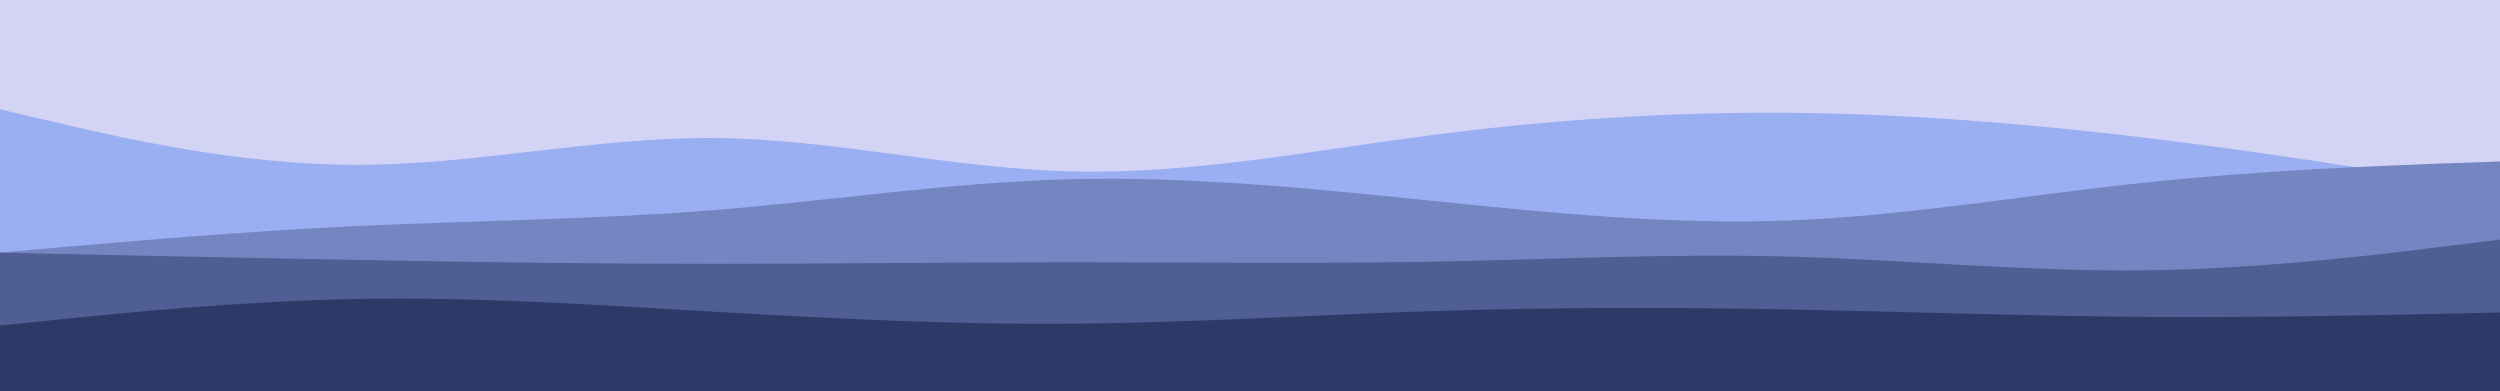
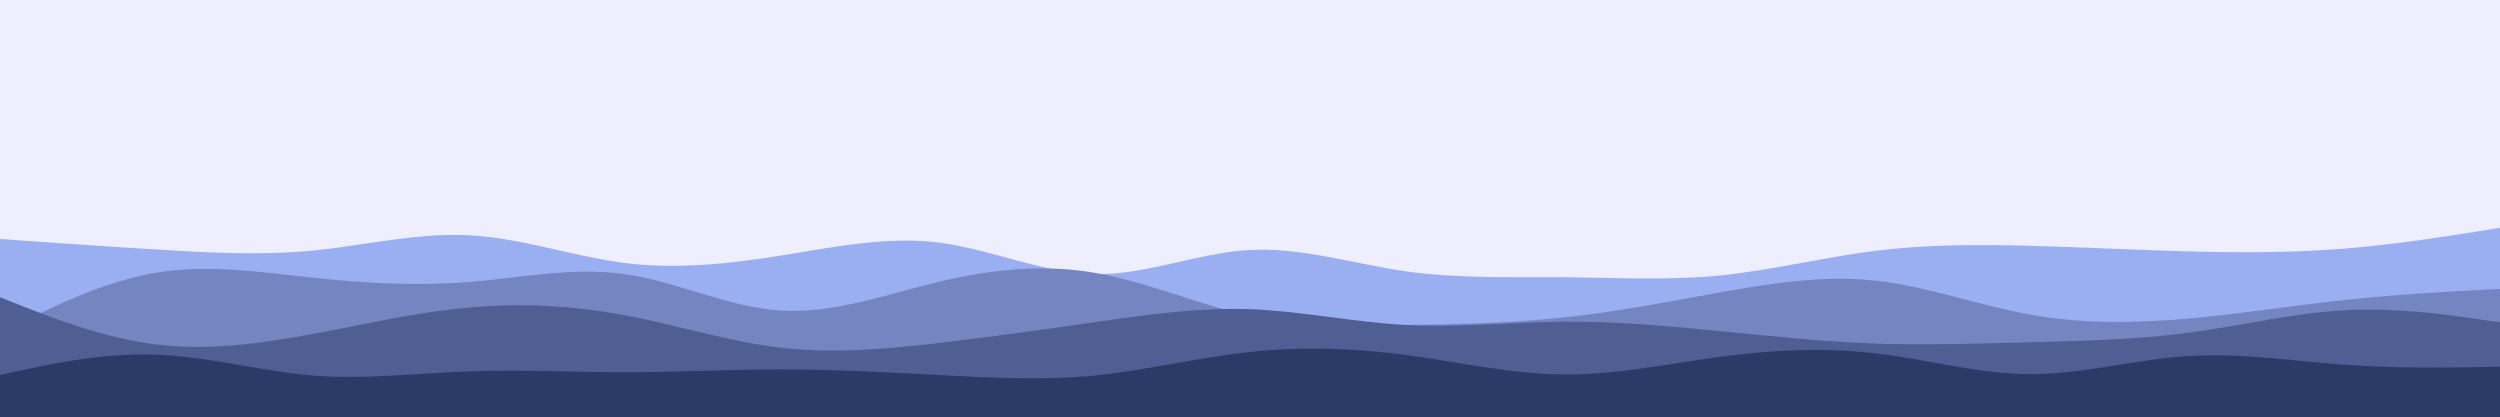
- <svg xmlns="http://www.w3.org/2000/svg" id="visual" viewBox="0 0 960 150" width="960" height="150" version="1.1">
-   <rect x="0" y="0" width="960" height="150" fill="#d3d4f5" />
-   <path d="M0 42L22.8 47.3C45.7 52.7 91.3 63.3 137 63.3C182.7 63.3 228.3 52.7 274 53C319.7 53.3 365.3 64.7 411.2 65.8C457 67 503 58 548.8 52C594.7 46 640.3 43 686 43.3C731.7 43.7 777.3 47.3 823 52.8C868.7 58.3 914.3 65.7 937.2 69.3L960 73L960 151L937.2 151C914.3 151 868.7 151 823 151C777.3 151 731.7 151 686 151C640.3 151 594.7 151 548.8 151C503 151 457 151 411.2 151C365.3 151 319.7 151 274 151C228.3 151 182.7 151 137 151C91.3 151 45.7 151 22.8 151L0 151Z" fill="#9aaef2" />
-   <path d="M0 97L22.8 95C45.7 93 91.3 89 137 86.8C182.7 84.7 228.3 84.3 274 80.7C319.7 77 365.3 70 411.2 68.8C457 67.7 503 72.3 548.8 77C594.7 81.7 640.3 86.3 686 84.7C731.7 83 777.3 75 823 70.2C868.7 65.3 914.3 63.7 937.2 62.8L960 62L960 151L937.2 151C914.3 151 868.7 151 823 151C777.3 151 731.7 151 686 151C640.3 151 594.7 151 548.8 151C503 151 457 151 411.2 151C365.3 151 319.7 151 274 151C228.3 151 182.7 151 137 151C91.3 151 45.7 151 22.8 151L0 151Z" fill="#7485c1" />
-   <path d="M0 97L22.8 97.5C45.7 98 91.3 99 137 99.8C182.7 100.7 228.3 101.3 274 101.3C319.7 101.3 365.3 100.7 411.2 100.7C457 100.7 503 101.3 548.8 100.5C594.7 99.7 640.3 97.3 686 98.5C731.7 99.7 777.3 104.3 823 103.8C868.7 103.3 914.3 97.7 937.2 94.8L960 92L960 151L937.2 151C914.3 151 868.7 151 823 151C777.3 151 731.7 151 686 151C640.3 151 594.7 151 548.8 151C503 151 457 151 411.2 151C365.3 151 319.7 151 274 151C228.3 151 182.7 151 137 151C91.3 151 45.7 151 22.8 151L0 151Z" fill="#4f5e93" />
-   <path d="M0 125L22.8 122.7C45.7 120.3 91.3 115.7 137 114.8C182.7 114 228.3 117 274 119.7C319.7 122.3 365.3 124.7 411.2 124.3C457 124 503 121 548.8 119.5C594.7 118 640.3 118 686 118.8C731.7 119.7 777.3 121.3 823 121.7C868.7 122 914.3 121 937.2 120.5L960 120L960 151L937.2 151C914.3 151 868.7 151 823 151C777.3 151 731.7 151 686 151C640.3 151 594.7 151 548.8 151C503 151 457 151 411.2 151C365.3 151 319.7 151 274 151C228.3 151 182.7 151 137 151C91.3 151 45.7 151 22.8 151L0 151Z" fill="#2b3a67" />
+ <svg xmlns="http://www.w3.org/2000/svg" id="visual" viewBox="0 0 900 150" width="900" height="150" version="1.1">
+   <rect x="0" y="0" width="900" height="150" fill="#eeeeff" />
+   <path d="M0 86L9.3 86.7C18.7 87.3 37.3 88.7 56.2 89.8C75 91 94 92 112.8 90.2C131.7 88.3 150.3 83.7 169 84.7C187.7 85.7 206.3 92.3 225 94.7C243.7 97 262.3 95 281.2 92C300 89 319 85 337.8 87.3C356.7 89.7 375.3 98.3 394 98.7C412.7 99 431.3 91 450 90C468.7 89 487.3 95 506.2 97.7C525 100.3 544 99.7 562.8 99.8C581.7 100 600.3 101 619 99.2C637.7 97.3 656.3 92.7 675 90.3C693.7 88 712.3 88 731.2 88.5C750 89 769 90 787.8 90.5C806.7 91 825.3 91 844 89.5C862.7 88 881.3 85 890.7 83.5L900 82L900 151L890.7 151C881.3 151 862.7 151 844 151C825.3 151 806.7 151 787.8 151C769 151 750 151 731.2 151C712.3 151 693.7 151 675 151C656.3 151 637.7 151 619 151C600.3 151 581.7 151 562.8 151C544 151 525 151 506.2 151C487.3 151 468.7 151 450 151C431.3 151 412.7 151 394 151C375.3 151 356.7 151 337.8 151C319 151 300 151 281.2 151C262.3 151 243.7 151 225 151C206.3 151 187.7 151 169 151C150.3 151 131.7 151 112.8 151C94 151 75 151 56.2 151C37.3 151 18.7 151 9.3 151L0 151Z" fill="#9aaef2" />
+   <path d="M0 120L9.3 115.3C18.7 110.7 37.3 101.3 56.2 98.2C75 95 94 98 112.8 100C131.7 102 150.3 103 169 101.5C187.7 100 206.3 96 225 98.7C243.7 101.3 262.3 110.7 281.2 111.8C300 113 319 106 337.8 101.5C356.7 97 375.3 95 394 98.2C412.7 101.3 431.3 109.7 450 113.7C468.7 117.7 487.3 117.3 506.2 117C525 116.7 544 116.3 562.8 114.3C581.7 112.3 600.3 108.7 619 105.3C637.7 102 656.3 99 675 101C693.7 103 712.3 110 731.2 113.3C750 116.7 769 116.3 787.8 114.7C806.7 113 825.3 110 844 108C862.7 106 881.3 105 890.7 104.5L900 104L900 151L890.7 151C881.3 151 862.7 151 844 151C825.3 151 806.7 151 787.8 151C769 151 750 151 731.2 151C712.3 151 693.7 151 675 151C656.3 151 637.7 151 619 151C600.3 151 581.7 151 562.8 151C544 151 525 151 506.2 151C487.3 151 468.7 151 450 151C431.3 151 412.7 151 394 151C375.3 151 356.7 151 337.8 151C319 151 300 151 281.2 151C262.3 151 243.7 151 225 151C206.3 151 187.7 151 169 151C150.3 151 131.7 151 112.8 151C94 151 75 151 56.2 151C37.3 151 18.7 151 9.3 151L0 151Z" fill="#7485c1" />
+   <path d="M0 107L9.3 110.7C18.7 114.3 37.3 121.7 56.2 124C75 126.3 94 123.7 112.8 120.2C131.7 116.7 150.3 112.3 169 110.7C187.7 109 206.3 110 225 113.5C243.7 117 262.3 123 281.2 125.2C300 127.3 319 125.7 337.8 123.5C356.7 121.3 375.3 118.7 394 116C412.7 113.3 431.3 110.7 450 111.3C468.7 112 487.3 116 506.2 117C525 118 544 116 562.8 115.8C581.7 115.7 600.3 117.3 619 119.2C637.7 121 656.3 123 675 123.7C693.7 124.3 712.3 123.7 731.2 123.2C750 122.7 769 122.3 787.8 119.8C806.7 117.3 825.3 112.7 844 111.7C862.7 110.7 881.3 113.3 890.7 114.7L900 116L900 151L890.7 151C881.3 151 862.7 151 844 151C825.3 151 806.7 151 787.8 151C769 151 750 151 731.2 151C712.3 151 693.7 151 675 151C656.3 151 637.7 151 619 151C600.3 151 581.7 151 562.8 151C544 151 525 151 506.2 151C487.3 151 468.7 151 450 151C431.3 151 412.7 151 394 151C375.3 151 356.7 151 337.8 151C319 151 300 151 281.2 151C262.3 151 243.7 151 225 151C206.3 151 187.7 151 169 151C150.3 151 131.7 151 112.8 151C94 151 75 151 56.2 151C37.3 151 18.7 151 9.3 151L0 151Z" fill="#4f5e93" />
+   <path d="M0 135L9.3 133C18.7 131 37.3 127 56.2 127.7C75 128.3 94 133.7 112.8 135.2C131.7 136.7 150.3 134.3 169 133.7C187.7 133 206.3 134 225 134C243.7 134 262.3 133 281.2 133C300 133 319 134 337.8 135C356.7 136 375.3 137 394 135.2C412.7 133.3 431.3 128.7 450 126.7C468.7 124.7 487.3 125.3 506.2 127.8C525 130.3 544 134.7 562.8 134.8C581.7 135 600.3 131 619 128.5C637.7 126 656.3 125 675 127.2C693.7 129.3 712.3 134.7 731.2 134.7C750 134.7 769 129.3 787.8 128.2C806.7 127 825.3 130 844 131.3C862.7 132.7 881.3 132.3 890.7 132.2L900 132L900 151L890.7 151C881.3 151 862.7 151 844 151C825.3 151 806.7 151 787.8 151C769 151 750 151 731.2 151C712.3 151 693.7 151 675 151C656.3 151 637.7 151 619 151C600.3 151 581.7 151 562.8 151C544 151 525 151 506.2 151C487.3 151 468.7 151 450 151C431.3 151 412.7 151 394 151C375.3 151 356.7 151 337.8 151C319 151 300 151 281.2 151C262.3 151 243.7 151 225 151C206.3 151 187.7 151 169 151C150.3 151 131.7 151 112.8 151C94 151 75 151 56.2 151C37.3 151 18.7 151 9.3 151L0 151Z" fill="#2b3a67" />
</svg>
